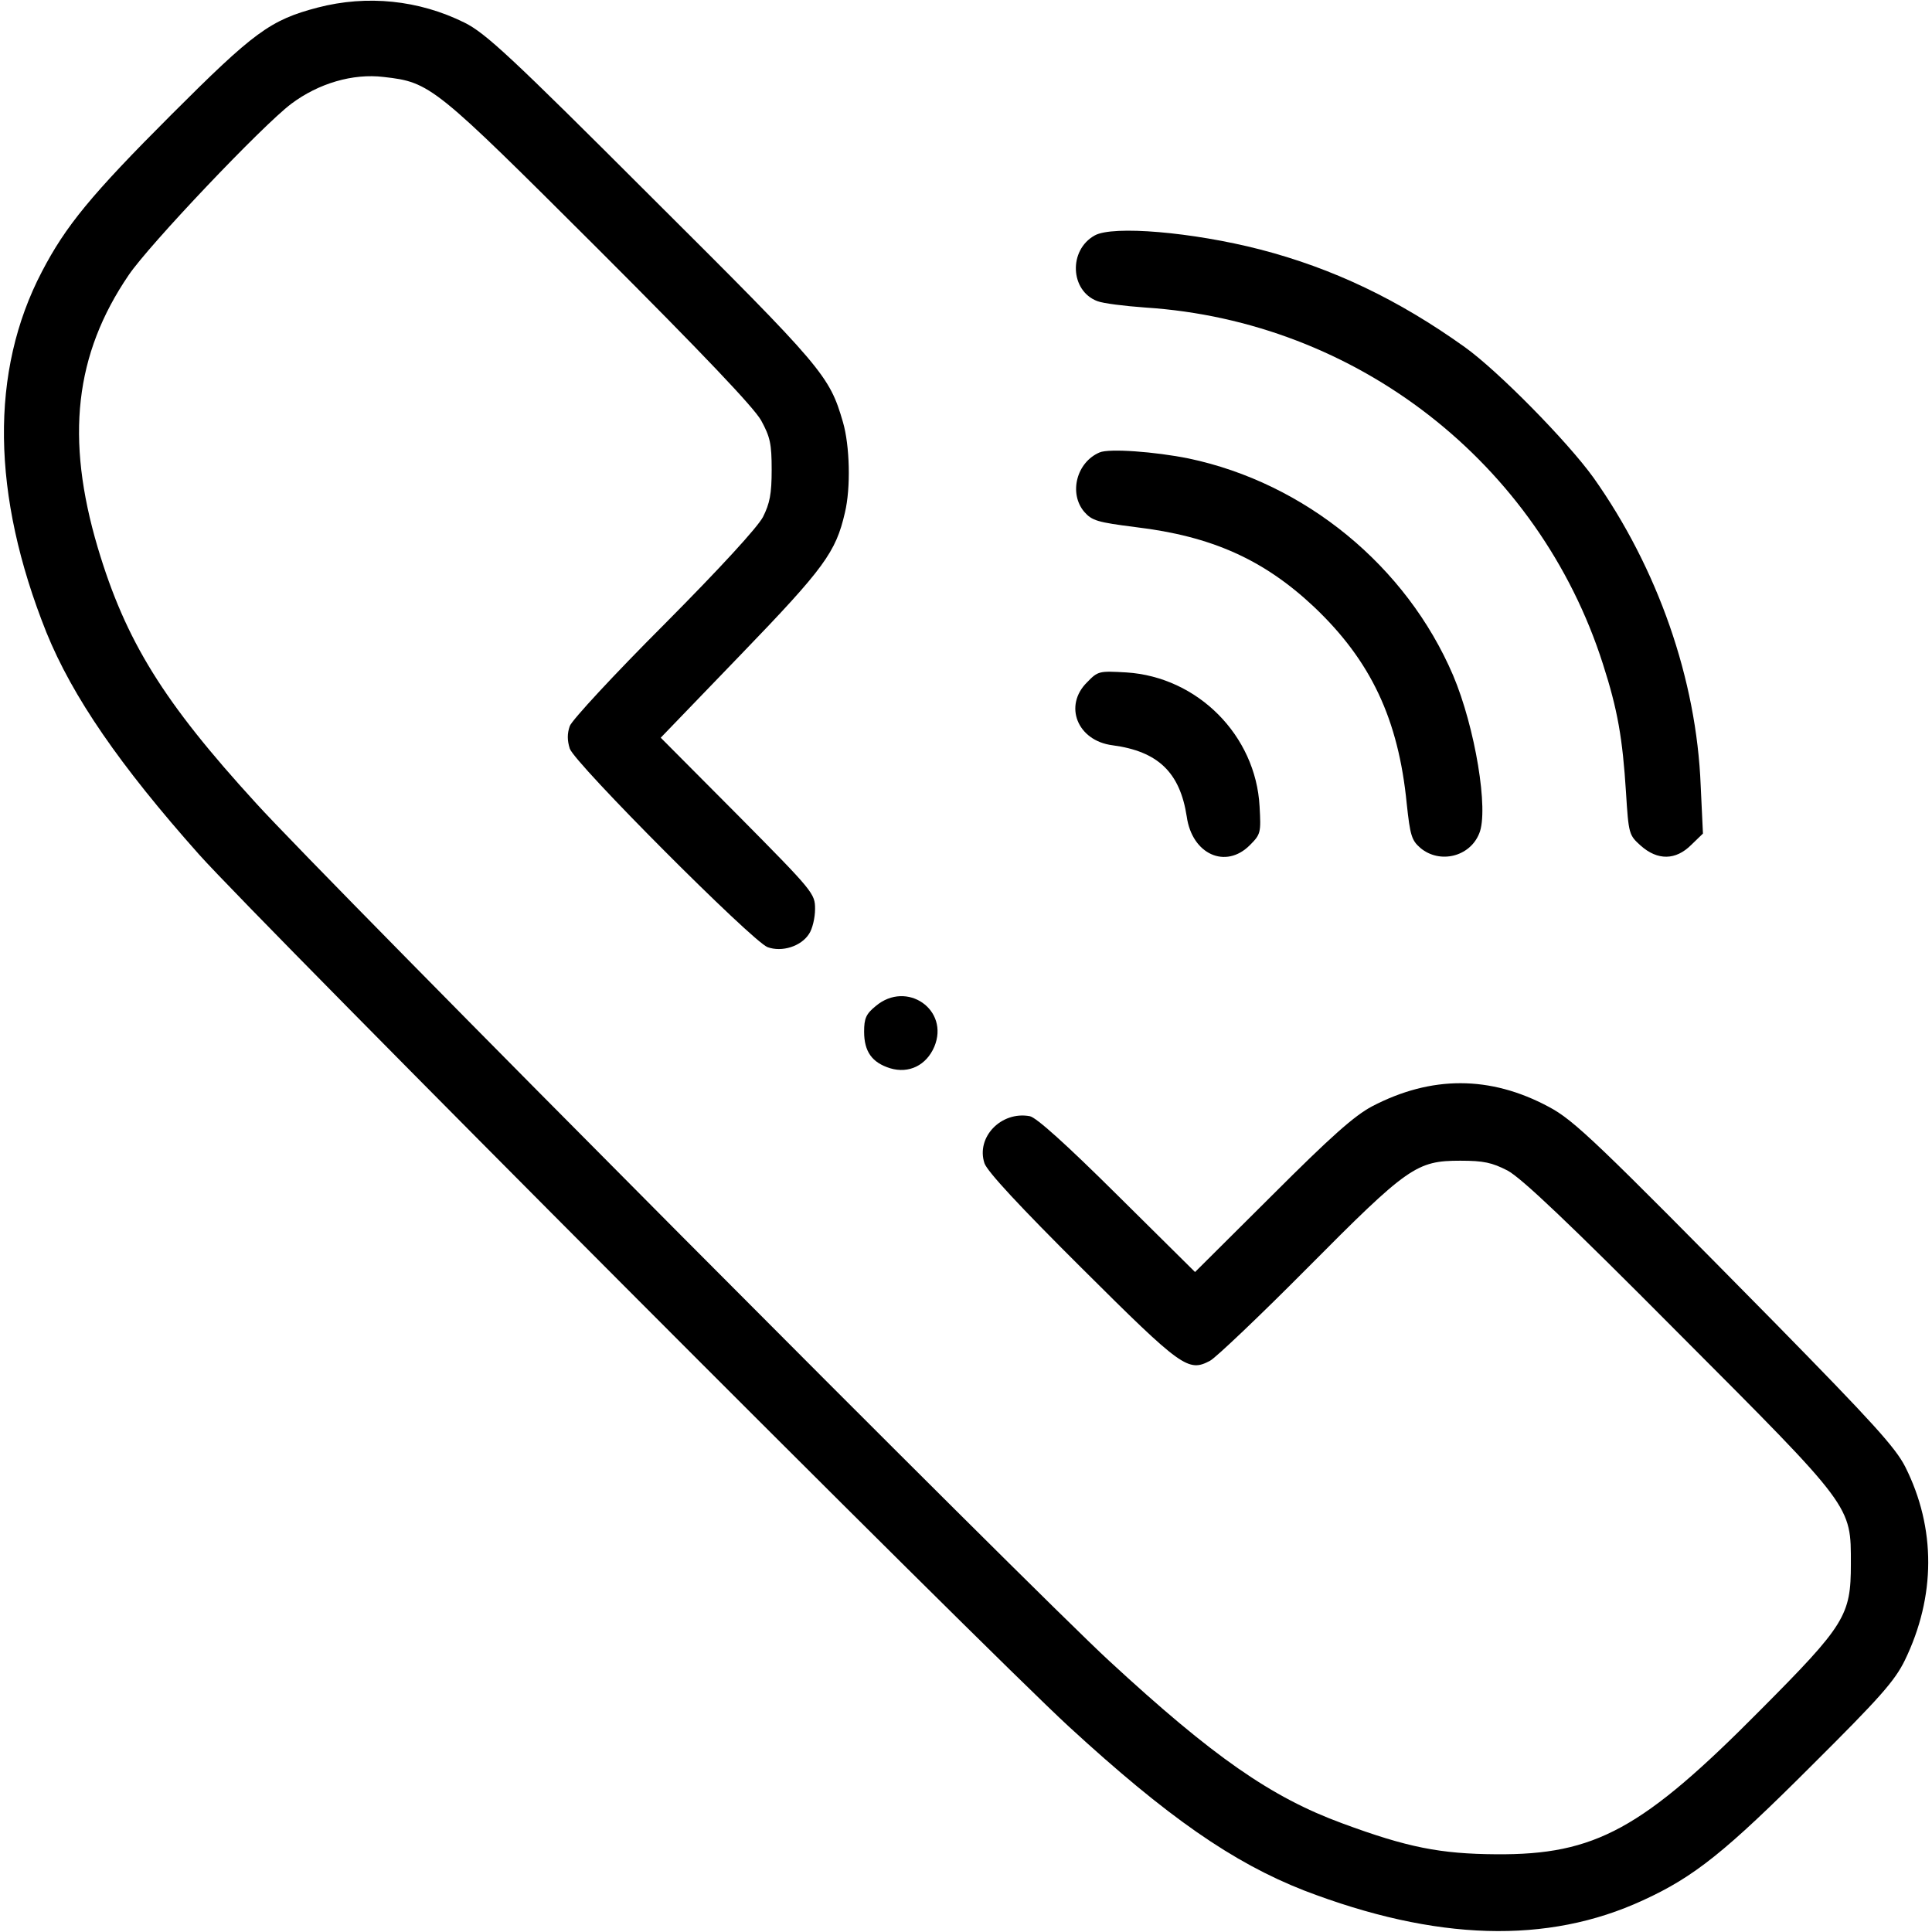
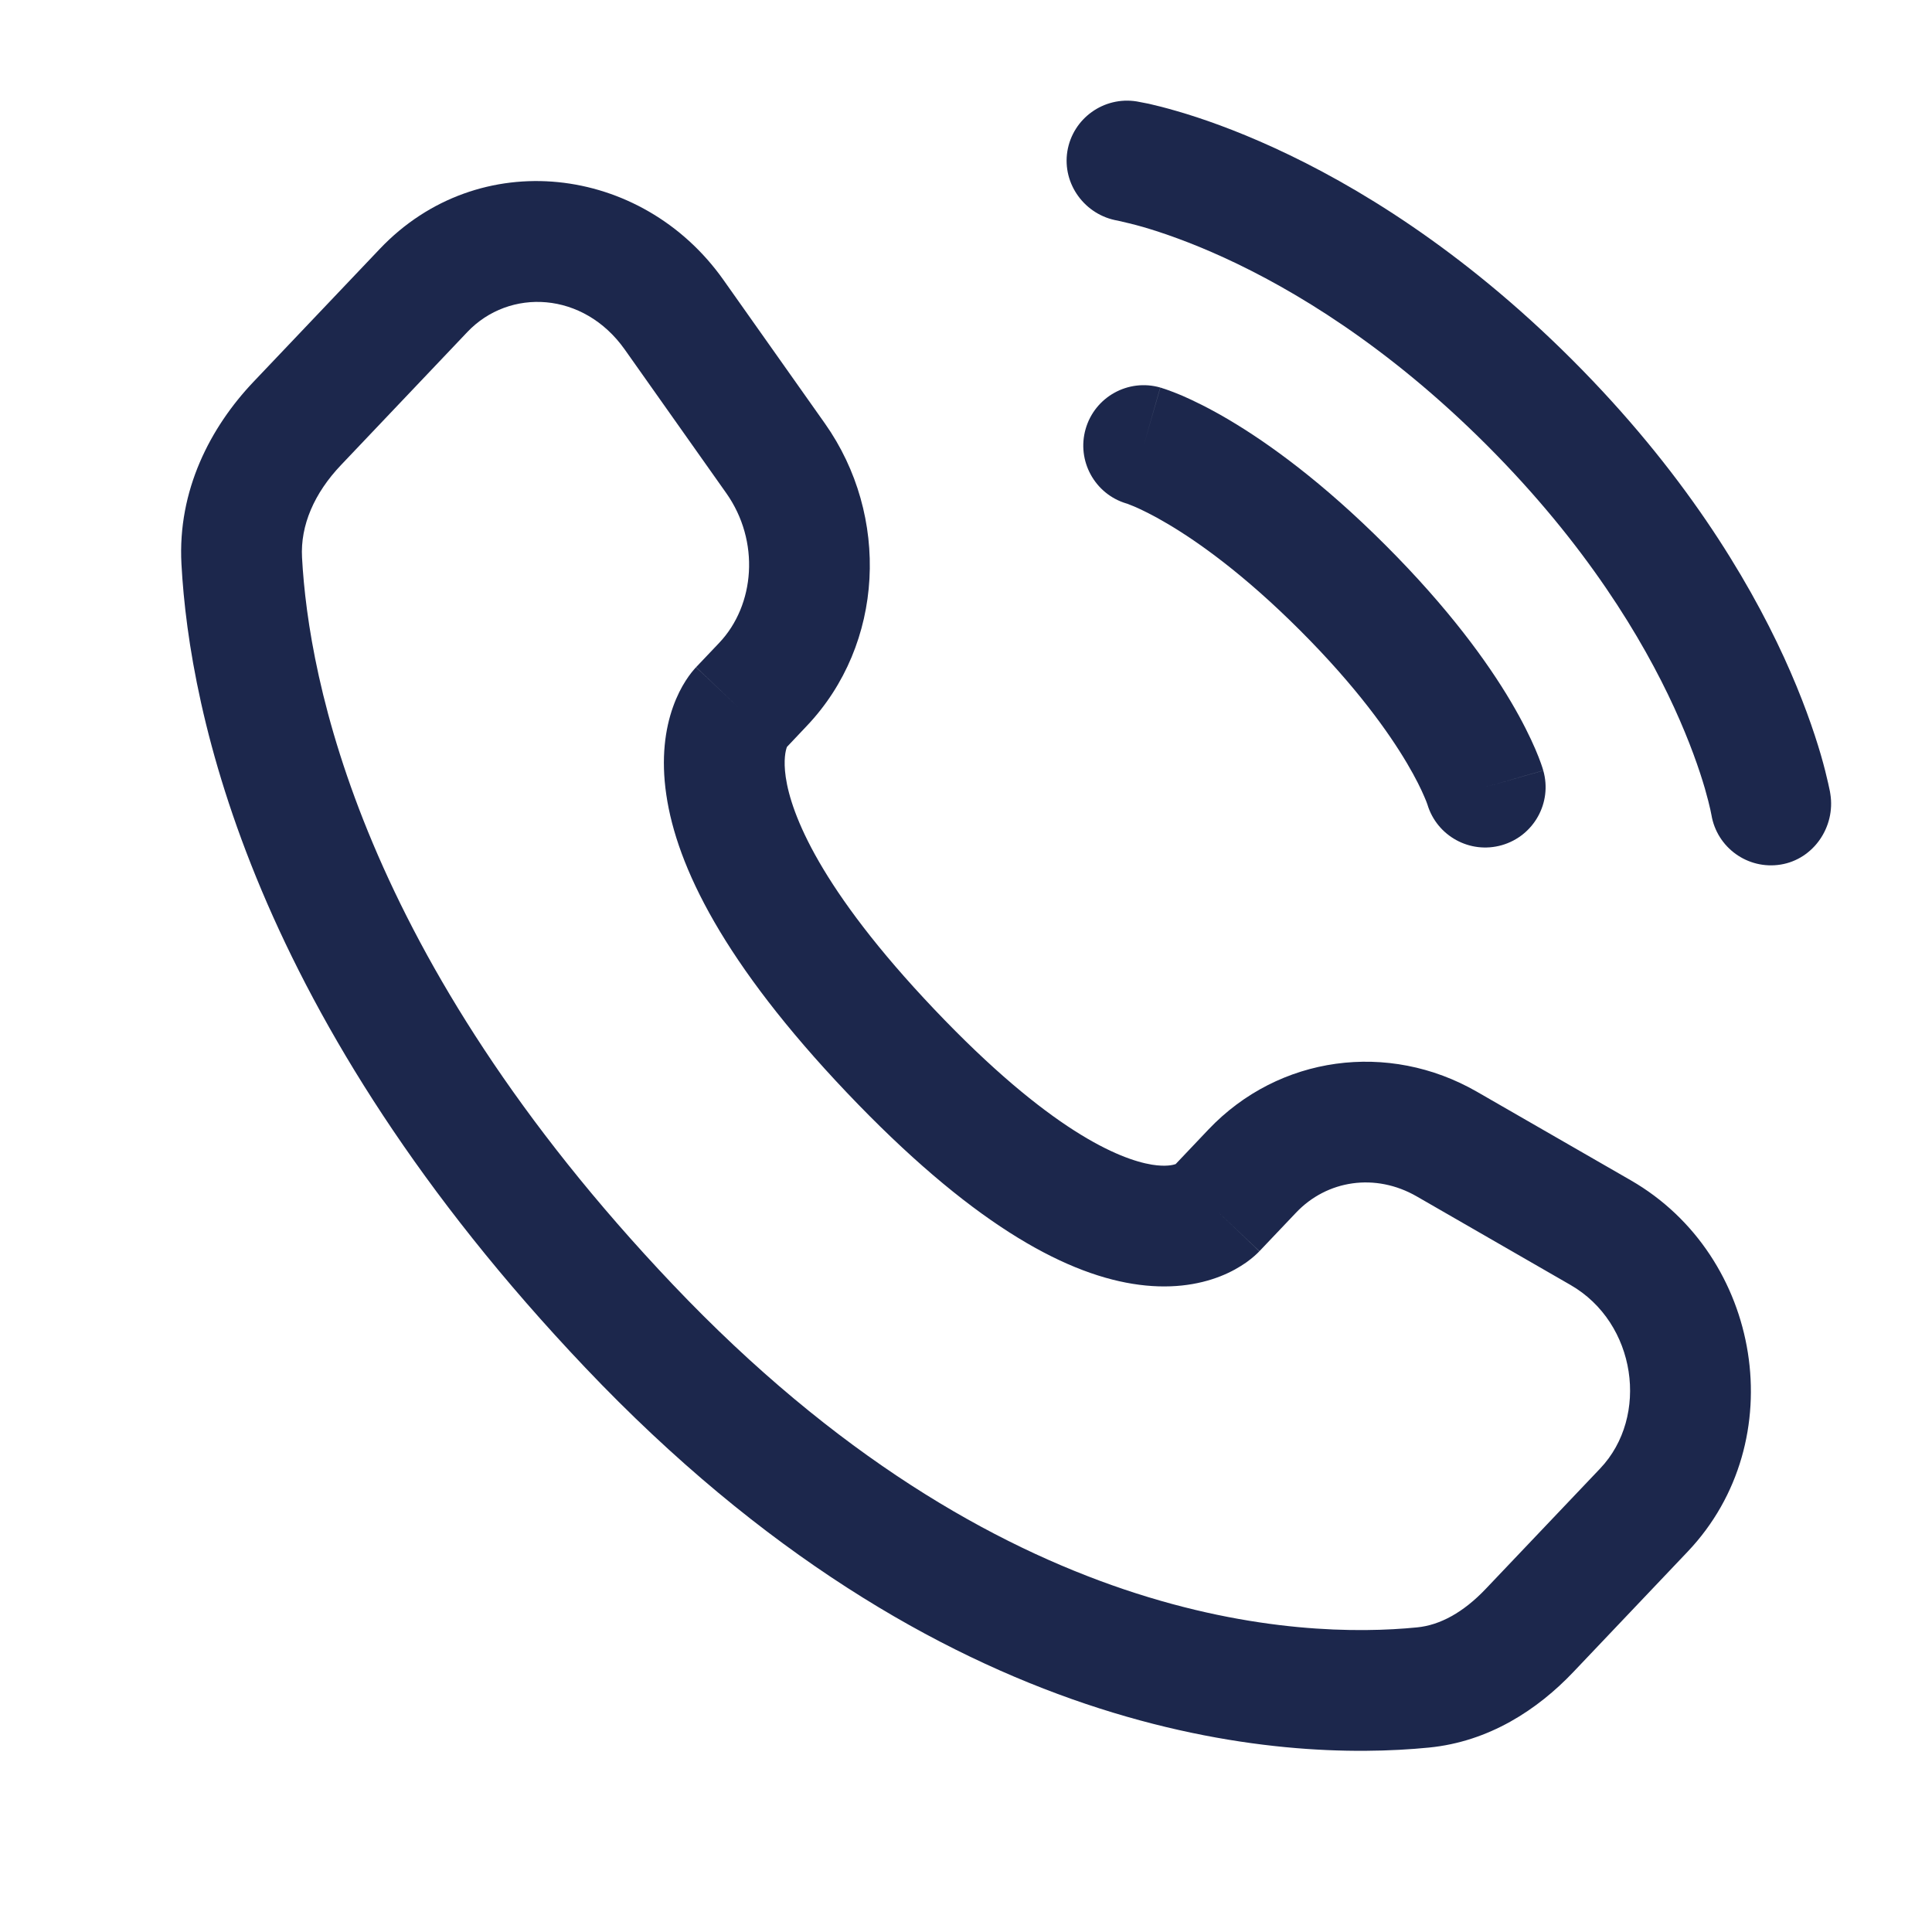
- <svg xmlns="http://www.w3.org/2000/svg" version="1.0" width="512pt" height="512pt" viewBox="0 0 512 512" preserveAspectRatio="xMidYMid meet">
-   <g transform="translate(0,512) scale(0.1,-0.1)" fill="#000000" stroke="none">
-     <path d="M842 5100 c-126 -33 -169 -65 -388 -284 -213 -213 -280 -295 -343 -416 -138 -264 -134 -591 12 -956 69 -170 194 -352 405 -589 160 -179 2082 -2106 2305 -2311 260 -239 434 -360 623 -434 349 -134 645 -143 898 -26 136 62 220 130 446 356 182 181 221 225 248 280 82 169 83 350 1 513 -26 51 -87 118 -346 382 -473 480 -531 536 -599 572 -155 83 -311 83 -468 1 -47 -25 -109 -80 -265 -236 l-204 -203 -206 204 c-136 135 -215 206 -232 209 -76 14 -143 -56 -120 -125 8 -22 91 -112 259 -279 264 -263 281 -275 339 -244 15 8 132 119 258 246 266 268 289 284 405 284 62 0 84 -5 125 -26 36 -19 162 -138 452 -430 465 -466 458 -457 458 -613 0 -136 -15 -161 -240 -387 -312 -315 -437 -384 -700 -382 -148 1 -235 18 -408 82 -188 69 -342 176 -617 430 -192 176 -2082 2075 -2262 2274 -245 268 -345 429 -419 677 -86 290 -61 512 82 722 54 80 355 397 431 454 72 54 163 81 245 71 124 -14 133 -22 570 -458 277 -277 410 -417 430 -452 24 -44 28 -62 28 -131 0 -64 -5 -89 -23 -125 -15 -28 -112 -134 -262 -285 -132 -132 -244 -253 -250 -269 -7 -20 -7 -38 0 -60 13 -39 483 -510 524 -526 38 -14 89 2 110 35 9 13 16 43 16 66 0 41 -4 46 -204 248 l-205 206 213 221 c221 229 251 271 275 375 16 66 13 178 -5 240 -36 124 -52 143 -507 596 -375 375 -440 435 -496 463 -121 60 -258 74 -389 40z" />
-     <path d="M2901 4496 c-70 -39 -65 -147 7 -174 15 -6 72 -13 127 -17 560 -36 1043 -412 1213 -945 39 -121 52 -197 61 -339 7 -112 8 -114 39 -142 45 -40 93 -39 134 2 l31 30 -6 127 c-11 282 -114 576 -284 816 -69 96 -253 283 -341 346 -176 126 -350 209 -543 259 -179 46 -390 64 -438 37z" />
-     <path d="M2914 3921 c-61 -26 -82 -108 -41 -157 21 -24 35 -28 137 -41 201 -24 339 -86 472 -211 151 -143 224 -298 246 -522 9 -84 13 -97 36 -117 51 -43 131 -24 156 38 26 61 -11 282 -69 419 -124 290 -392 510 -701 575 -89 18 -211 27 -236 16z" />
-     <path d="M2881 3312 c-63 -62 -26 -155 67 -167 121 -16 179 -72 197 -189 14 -100 103 -140 167 -76 29 29 30 33 26 103 -10 188 -164 343 -353 355 -72 4 -75 4 -104 -26z" />
-     <path d="M2321 2454 c-26 -21 -31 -33 -31 -68 0 -53 21 -82 69 -97 50 -15 96 8 117 57 41 98 -73 177 -155 108z" />
-   </g>
+ <svg xmlns="http://www.w3.org/2000/svg" width="800px" height="800px" viewBox="0 0 24 24" fill="none">
+   <path fill-rule="evenodd" clip-rule="evenodd" d="M4.718 3.092C5.944 1.801 7.972 2.043 8.986 3.476L10.247 5.26C11.057 6.407 10.989 8.001 10.021 9.019L9.777 9.277C9.776 9.279 9.775 9.281 9.774 9.283C9.761 9.319 9.729 9.435 9.761 9.655C9.828 10.11 10.179 11.036 11.607 12.539C13.039 14.047 13.908 14.402 14.31 14.468C14.484 14.496 14.575 14.471 14.604 14.461L15.012 14.031C15.886 13.111 17.248 12.93 18.347 13.562L20.258 14.662C21.89 15.602 22.27 17.901 20.965 19.275L19.545 20.77C19.102 21.237 18.497 21.636 17.75 21.709C15.926 21.889 11.701 21.655 7.272 16.991C3.138 12.64 2.353 8.855 2.254 7.006L2.92 6.97L2.254 7.006C2.205 6.092 2.612 5.309 3.148 4.744L4.718 3.092ZM7.761 4.342C7.249 3.618 6.328 3.574 5.805 4.125L4.236 5.777C3.904 6.126 3.73 6.526 3.752 6.926C3.833 8.435 4.483 11.878 8.359 15.958C12.423 20.237 16.168 20.358 17.603 20.216C17.886 20.189 18.178 20.031 18.457 19.737L19.878 18.242C20.491 17.596 20.33 16.434 19.509 15.962L17.599 14.862C17.086 14.567 16.485 14.658 16.1 15.064L15.645 15.543L15.117 15.043C15.645 15.543 15.644 15.544 15.643 15.545L15.642 15.546L15.639 15.55L15.632 15.556L15.618 15.57C15.608 15.58 15.596 15.591 15.582 15.603C15.556 15.626 15.522 15.653 15.482 15.682C15.402 15.738 15.296 15.801 15.161 15.854C14.885 15.963 14.52 16.021 14.07 15.948C13.192 15.806 12.042 15.175 10.519 13.572C8.992 11.964 8.407 10.764 8.277 9.872C8.21 9.418 8.263 9.055 8.361 8.78C8.409 8.645 8.466 8.537 8.518 8.456C8.544 8.415 8.569 8.381 8.591 8.353C8.602 8.339 8.612 8.327 8.622 8.316L8.635 8.301L8.641 8.294L8.644 8.291L8.646 8.29C8.646 8.289 8.647 8.288 9.179 8.793L8.647 8.288L8.934 7.986C9.379 7.517 9.444 6.723 9.022 6.126L7.761 4.342Z" fill="#1C274C" />
+   <path d="M13.259 1.88C13.326 1.471 13.712 1.194 14.121 1.26C14.146 1.265 14.228 1.28 14.271 1.289C14.356 1.308 14.475 1.338 14.623 1.381C14.92 1.467 15.335 1.61 15.832 1.838C16.829 2.295 18.154 3.094 19.53 4.469C20.906 5.845 21.705 7.171 22.162 8.167C22.39 8.665 22.532 9.079 22.619 9.376C22.662 9.525 22.691 9.644 22.71 9.729C22.72 9.772 22.727 9.806 22.732 9.831L22.737 9.862C22.803 10.271 22.529 10.674 22.12 10.74C21.712 10.806 21.328 10.53 21.26 10.123C21.258 10.112 21.252 10.083 21.246 10.055C21.234 10 21.212 9.912 21.179 9.796C21.111 9.563 20.993 9.218 20.798 8.792C20.408 7.942 19.707 6.768 18.47 5.53C17.232 4.292 16.058 3.591 15.207 3.201C14.781 3.006 14.436 2.889 14.204 2.821C14.088 2.787 13.942 2.754 13.886 2.741C13.479 2.673 13.194 2.288 13.259 1.88Z" fill="#1C274C" />
+   <path fill-rule="evenodd" clip-rule="evenodd" d="M13.486 5.329C13.6 4.931 14.015 4.7 14.413 4.814L14.207 5.535C14.413 4.814 14.414 4.814 14.414 4.814L14.415 4.815L14.416 4.815L14.42 4.816L14.427 4.818L14.447 4.825C14.462 4.829 14.481 4.836 14.504 4.844C14.548 4.86 14.608 4.882 14.681 4.913C14.826 4.976 15.025 5.072 15.27 5.217C15.759 5.507 16.427 5.988 17.212 6.773C17.997 7.558 18.479 8.226 18.768 8.715C18.913 8.96 19.009 9.159 19.072 9.305C19.103 9.377 19.126 9.437 19.142 9.482C19.15 9.504 19.156 9.523 19.161 9.538L19.167 9.558L19.169 9.566L19.17 9.569L19.171 9.571L19.171 9.571C19.171 9.572 19.171 9.572 18.45 9.778L19.171 9.572C19.285 9.97 19.054 10.385 18.656 10.499C18.261 10.612 17.85 10.386 17.732 9.994L17.728 9.983C17.723 9.968 17.712 9.939 17.693 9.896C17.656 9.809 17.589 9.668 17.477 9.479C17.254 9.103 16.852 8.533 16.152 7.833C15.452 7.133 14.883 6.731 14.506 6.508C14.317 6.396 14.176 6.329 14.09 6.292C14.046 6.274 14.017 6.263 14.002 6.257L13.991 6.254C13.599 6.136 13.373 5.724 13.486 5.329Z" fill="#1C274C" />
</svg>
